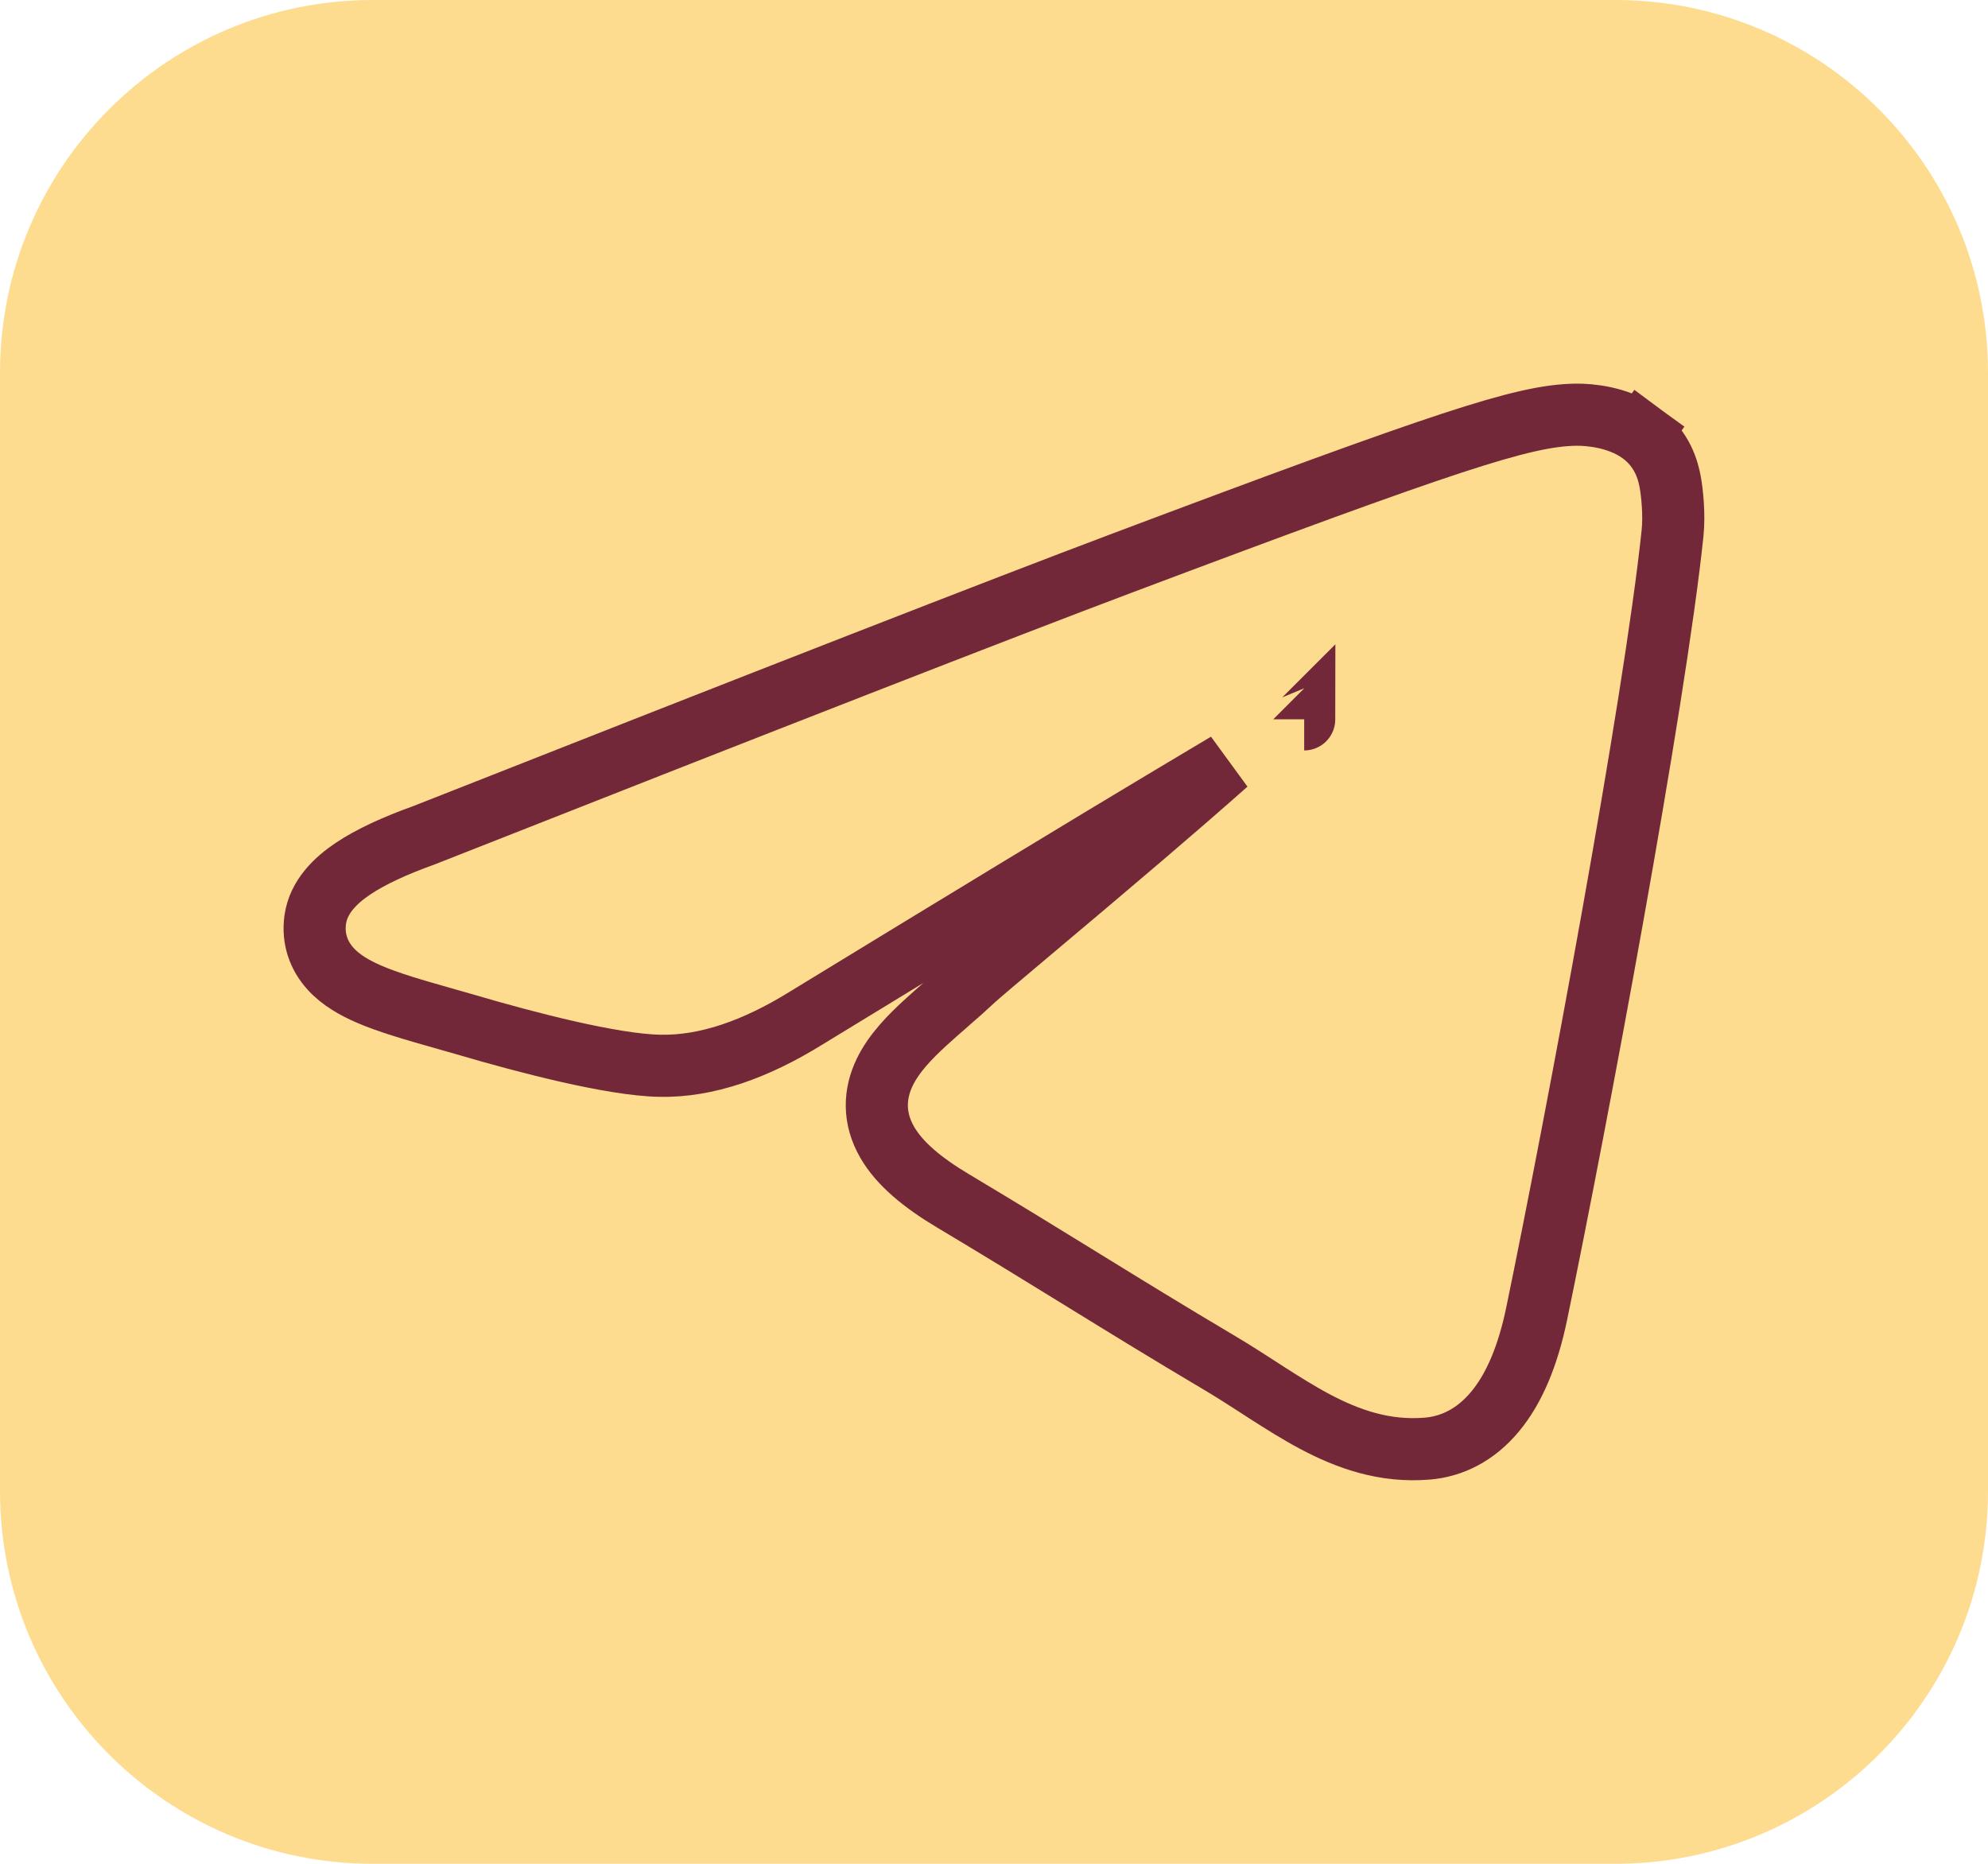
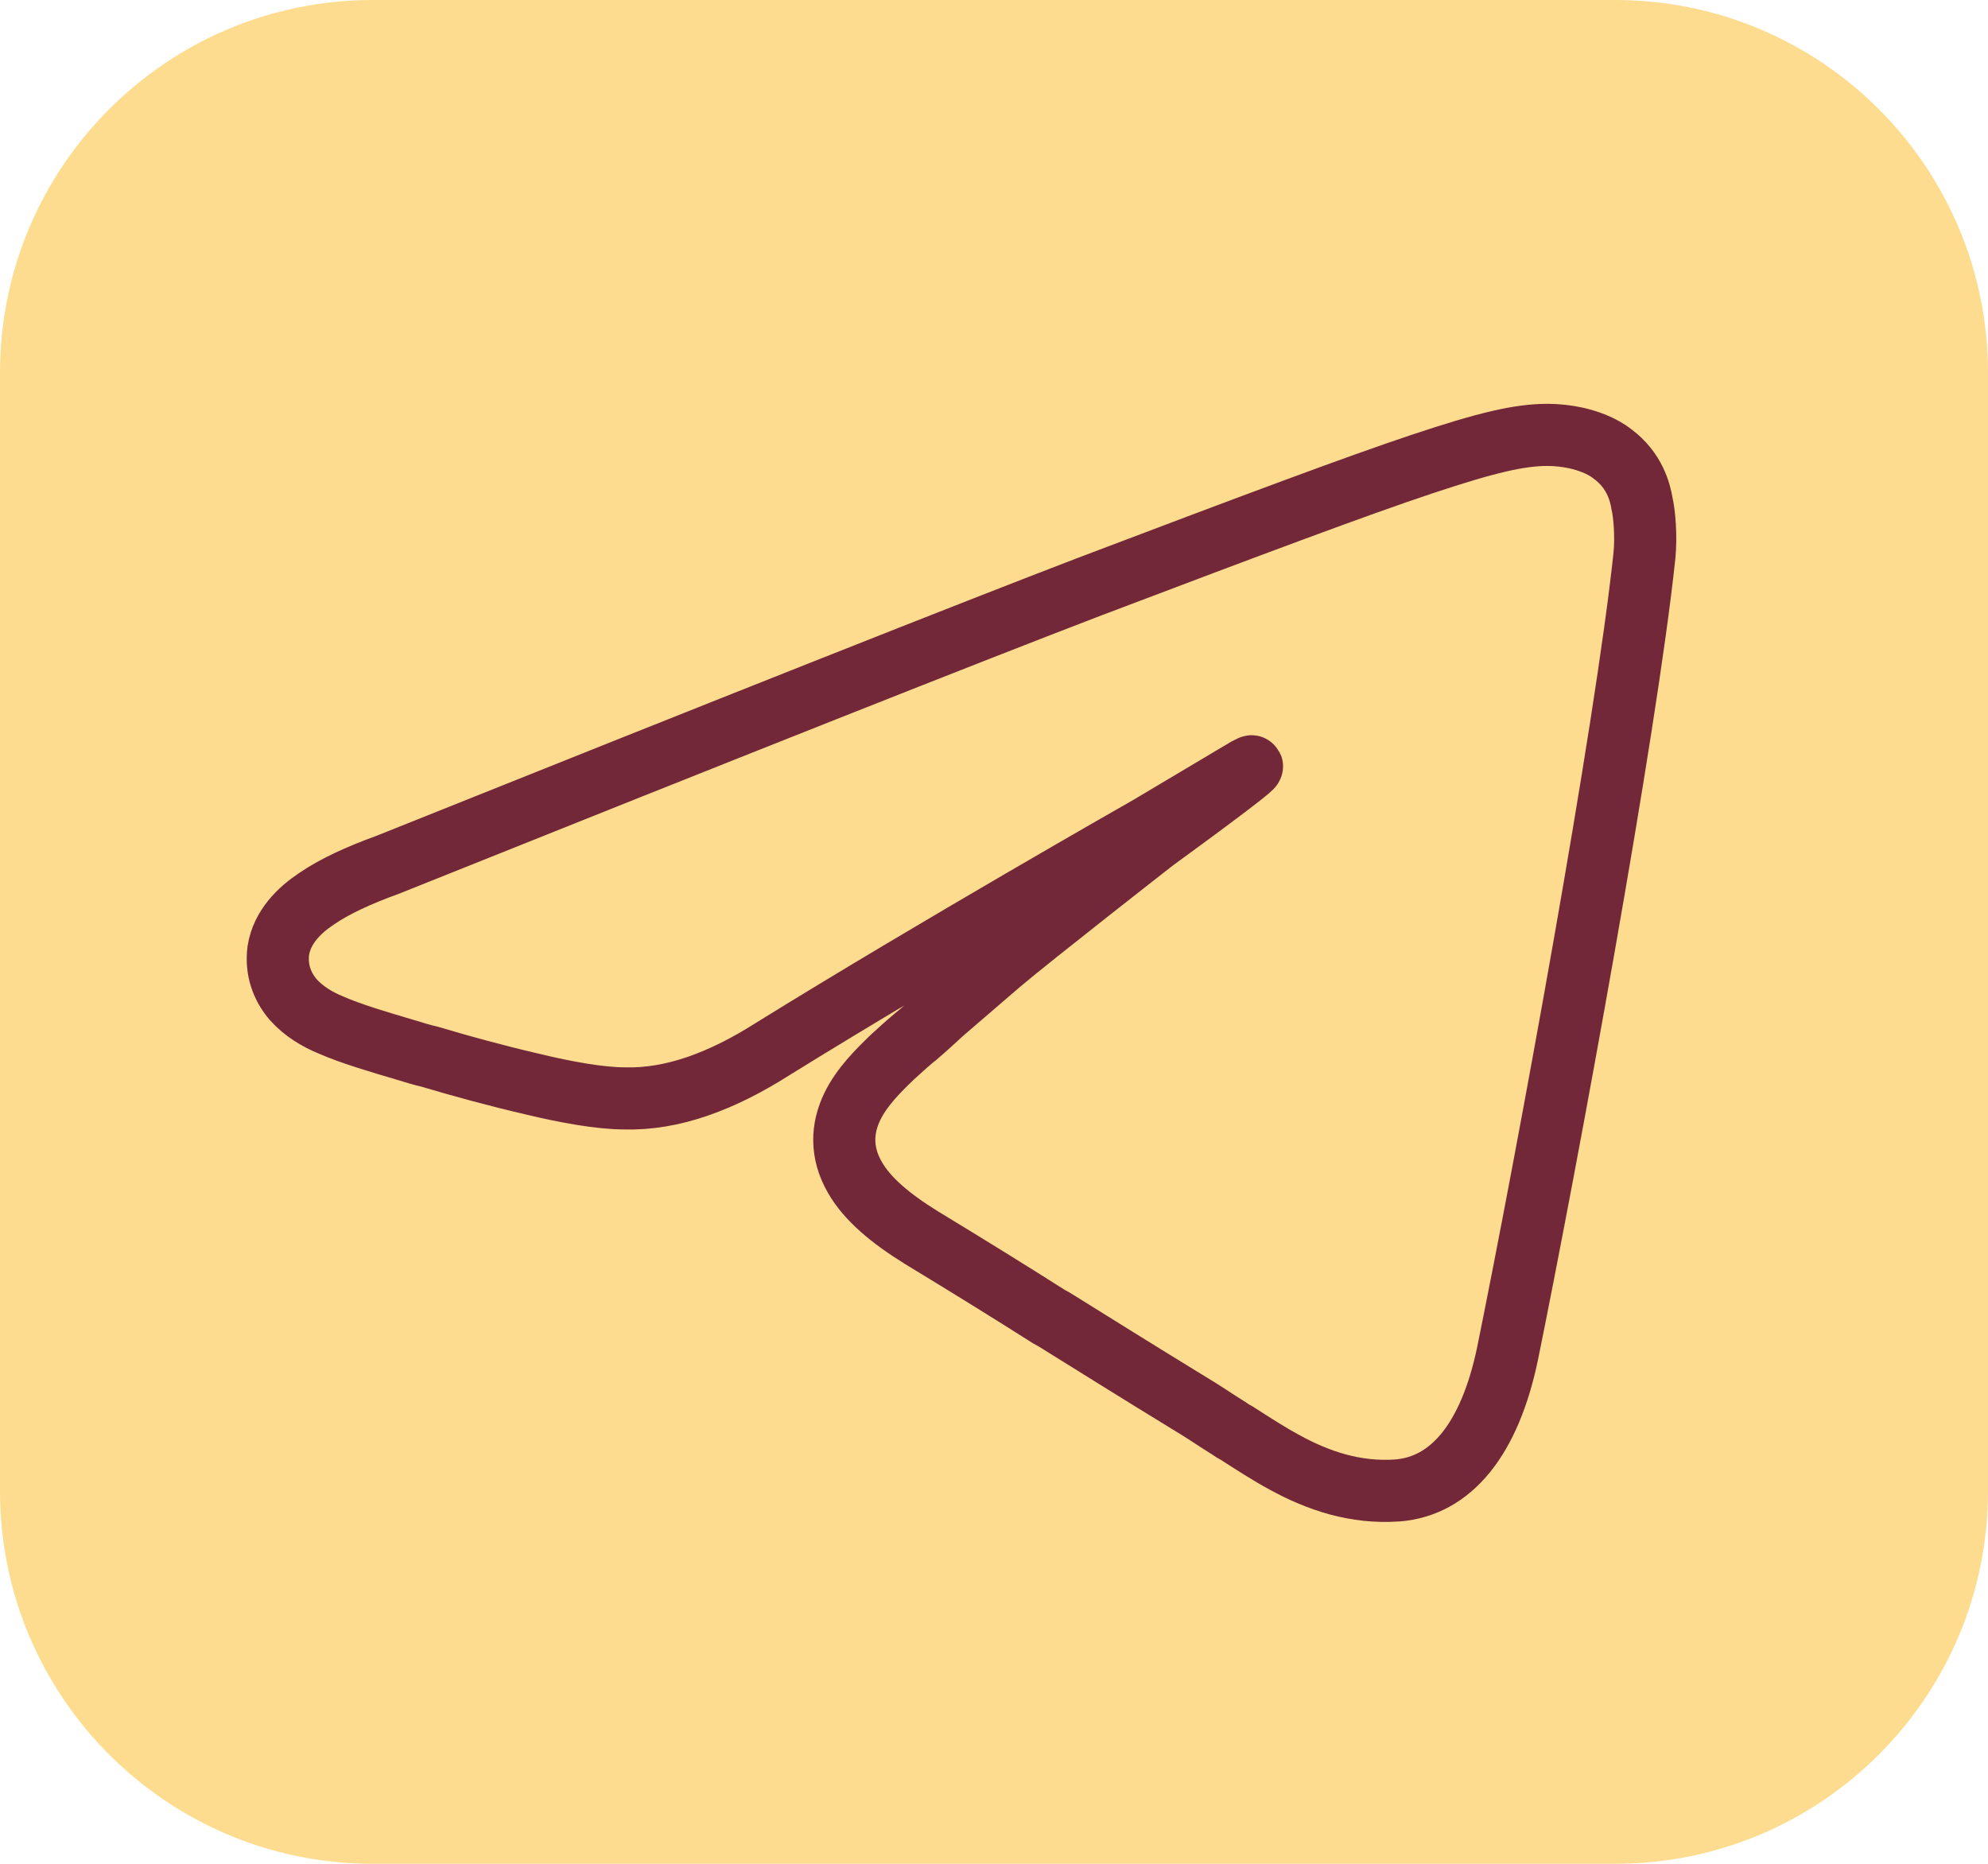
- <svg xmlns="http://www.w3.org/2000/svg" width="32" height="30" viewBox="0 0 32 30" fill="none">
-   <rect width="32" height="30" rx="6" fill="#FEDC8F" />
-   <path d="M26.415 6.974L26.12 7.376L26.415 6.974C26.221 6.831 25.999 6.76 25.826 6.722C25.648 6.684 25.482 6.673 25.366 6.675C24.924 6.682 24.404 6.794 23.364 7.135C22.318 7.479 20.697 8.072 18.03 9.076C16.157 9.781 12.42 11.238 6.823 13.445C6.355 13.613 5.967 13.791 5.681 13.983C5.413 14.163 5.126 14.428 5.074 14.805C5.032 15.113 5.131 15.382 5.318 15.59C5.485 15.776 5.712 15.902 5.925 15.995C6.247 16.137 6.677 16.259 7.116 16.384C7.246 16.421 7.376 16.458 7.505 16.495C8.002 16.642 8.588 16.801 9.14 16.927C9.681 17.049 10.226 17.148 10.624 17.155C11.376 17.17 12.166 16.89 12.98 16.385C15.596 14.787 17.578 13.584 18.926 12.778C19.233 12.594 19.507 12.431 19.748 12.288C19.346 12.645 18.88 13.048 18.409 13.451C17.767 13.999 17.107 14.555 16.594 14.986C16.103 15.4 15.747 15.699 15.673 15.769C15.545 15.889 15.414 16.005 15.28 16.121C15.265 16.134 15.25 16.147 15.235 16.161C15.118 16.262 15 16.366 14.889 16.468C14.649 16.689 14.389 16.952 14.242 17.257C14.074 17.603 14.055 17.995 14.281 18.386C14.48 18.731 14.848 19.036 15.345 19.332C16.127 19.799 16.752 20.184 17.379 20.57L17.465 20.623C18.121 21.027 18.785 21.436 19.635 21.94C19.851 22.068 20.057 22.201 20.266 22.336C20.308 22.363 20.351 22.391 20.394 22.419C20.644 22.579 20.901 22.741 21.164 22.881C21.695 23.163 22.285 23.375 22.976 23.317C23.373 23.284 23.756 23.095 24.067 22.719C24.368 22.357 24.593 21.835 24.737 21.137C25.373 18.059 26.63 11.363 26.922 8.585C26.954 8.281 26.915 7.921 26.884 7.755C26.851 7.578 26.764 7.23 26.415 6.974ZM20.995 11.578C20.995 11.578 20.994 11.579 20.993 11.579C20.993 11.579 20.993 11.579 20.993 11.579C20.995 11.579 20.995 11.578 20.995 11.578Z" stroke="#722839" />
+ <svg xmlns="http://www.w3.org/2000/svg" data-name="Слой 1" viewBox="0 0 32 30">
+   <rect width="32" height="30" rx="6" ry="6" style="fill:#fedc8f" />
+   <path d="M20.07 12.37c.11-.06.1-.04.03.02-.28.24-1.52 1.14-1.52 1.14s-1.96 1.53-2.48 1.97c-.49.42-.85.73-.93.8-.13.12-.26.24-.4.36-.02.01-.03.03-.05.04-.12.1-.24.21-.35.31-.24.23-.5.49-.65.8-.17.35-.19.74.04 1.14.2.35.57.66 1.07.97.79.48 1.42.87 2.05 1.27l.09.05c.66.41 1.33.83 2.18 1.35.22.13.42.27.63.4.04.03.09.06.13.08.25.16.51.33.77.47.53.29 1.13.5 1.82.45.85-.07 1.48-.81 1.77-2.22.64-3.15 1.9-9.99 2.2-12.83.03-.31 0-.67-.04-.84-.03-.18-.12-.53-.47-.79-.19-.15-.42-.22-.59-.26a2.19 2.19 0 0 0-.46-.05c-.45 0-.97.12-2.02.47s-2.68.96-5.37 1.98c-1.88.72-5.64 2.21-11.28 4.47-.47.17-.86.35-1.15.55-.27.18-.55.45-.61.83-.04.31.06.58.24.79.17.19.39.32.61.41.32.14.76.27 1.2.4.13.04.26.08.39.11.5.15 1.09.31 1.65.44.54.13 1.09.23 1.49.23.76.02 1.55-.27 2.37-.79 2.63-1.63 6.06-3.58 6.06-3.58l1.58-.94Z" style="fill:none;stroke:#722839" />
</svg>
